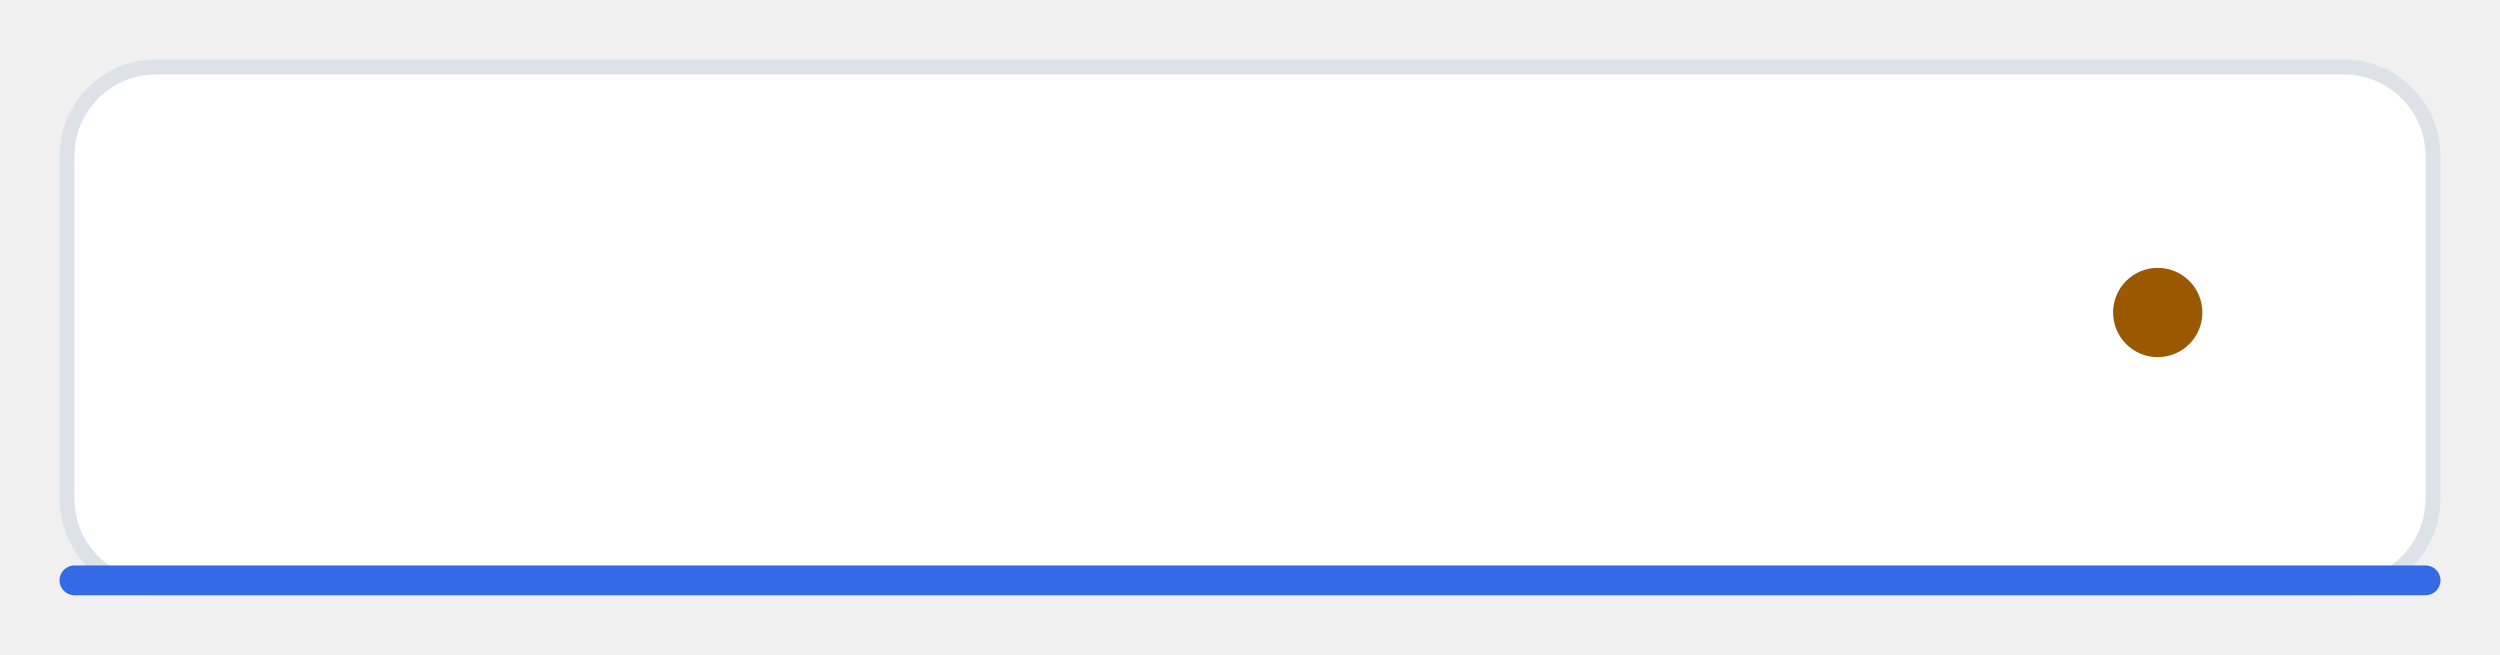
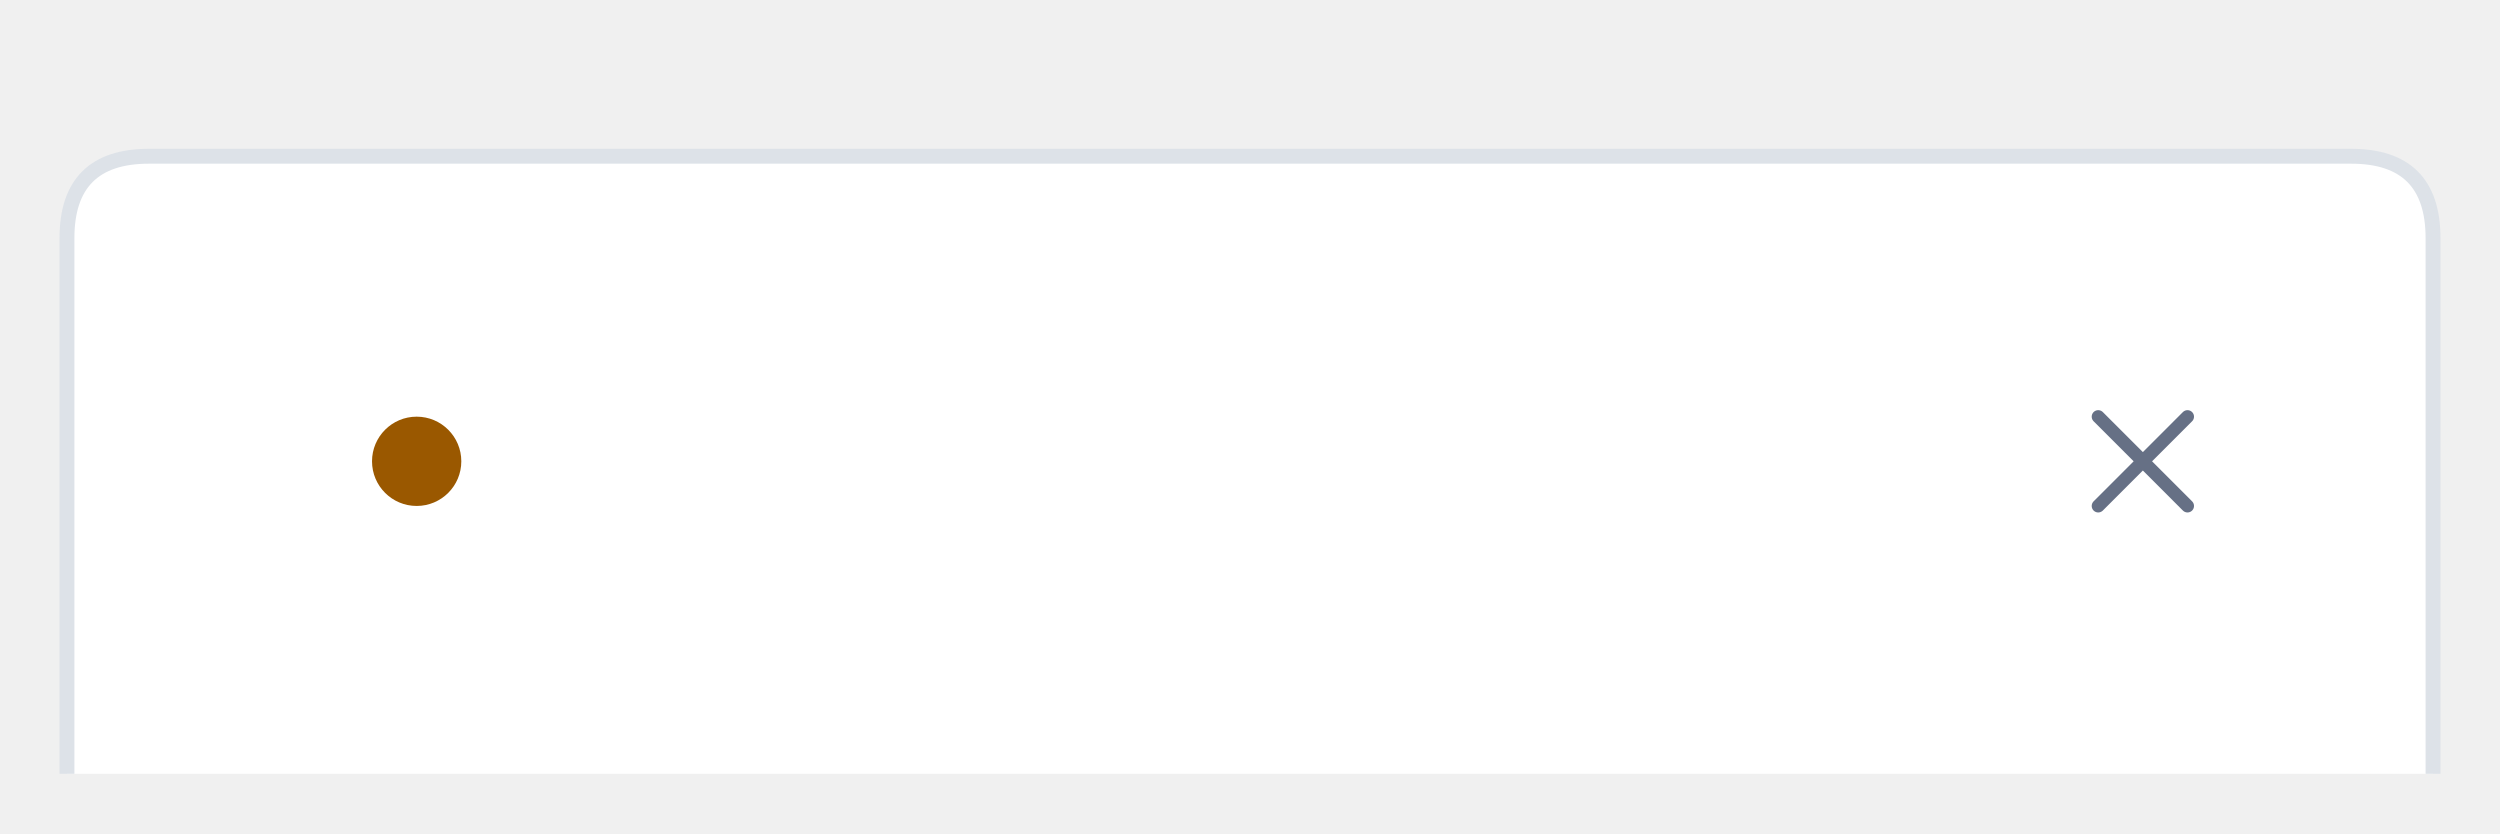
- <svg xmlns="http://www.w3.org/2000/svg" width="168" height="44" viewBox="0 0 168 44">
-   <rect x="4.5" y="4.5" width="159" height="35" rx="6" fill="#FFFFFF" stroke="#DDE2E8" stroke-width="1" />
-   <rect x="4" y="38" width="160" height="2" rx="1" fill="#356AE6" stroke="none" stroke-width="1" />
-   <circle cx="145" cy="21" r="3" fill="#9A5800" stroke="none" stroke-width="1" />
+ <svg xmlns="http://www.w3.org/2000/svg" width="168" height="56" viewBox="0 0 168 56">
+   <path d="M4.5 52V16Q4.5 10.5 10 10.5H158Q163.5 10.5 163.5 16V52" fill="#FFFFFF" stroke="#DDE2E8" />
+   <circle cx="28" cy="31" r="3" fill="#9A5800" stroke="none" stroke-width="1" />
+   <g transform="translate(138 25) scale(0.5)" stroke="#667085" stroke-width="1.75" fill="none" stroke-linecap="round" stroke-linejoin="round" color="#667085">
+     <path d="m6 6 12 12M6 18 18 6" />
+   </g>
</svg>
